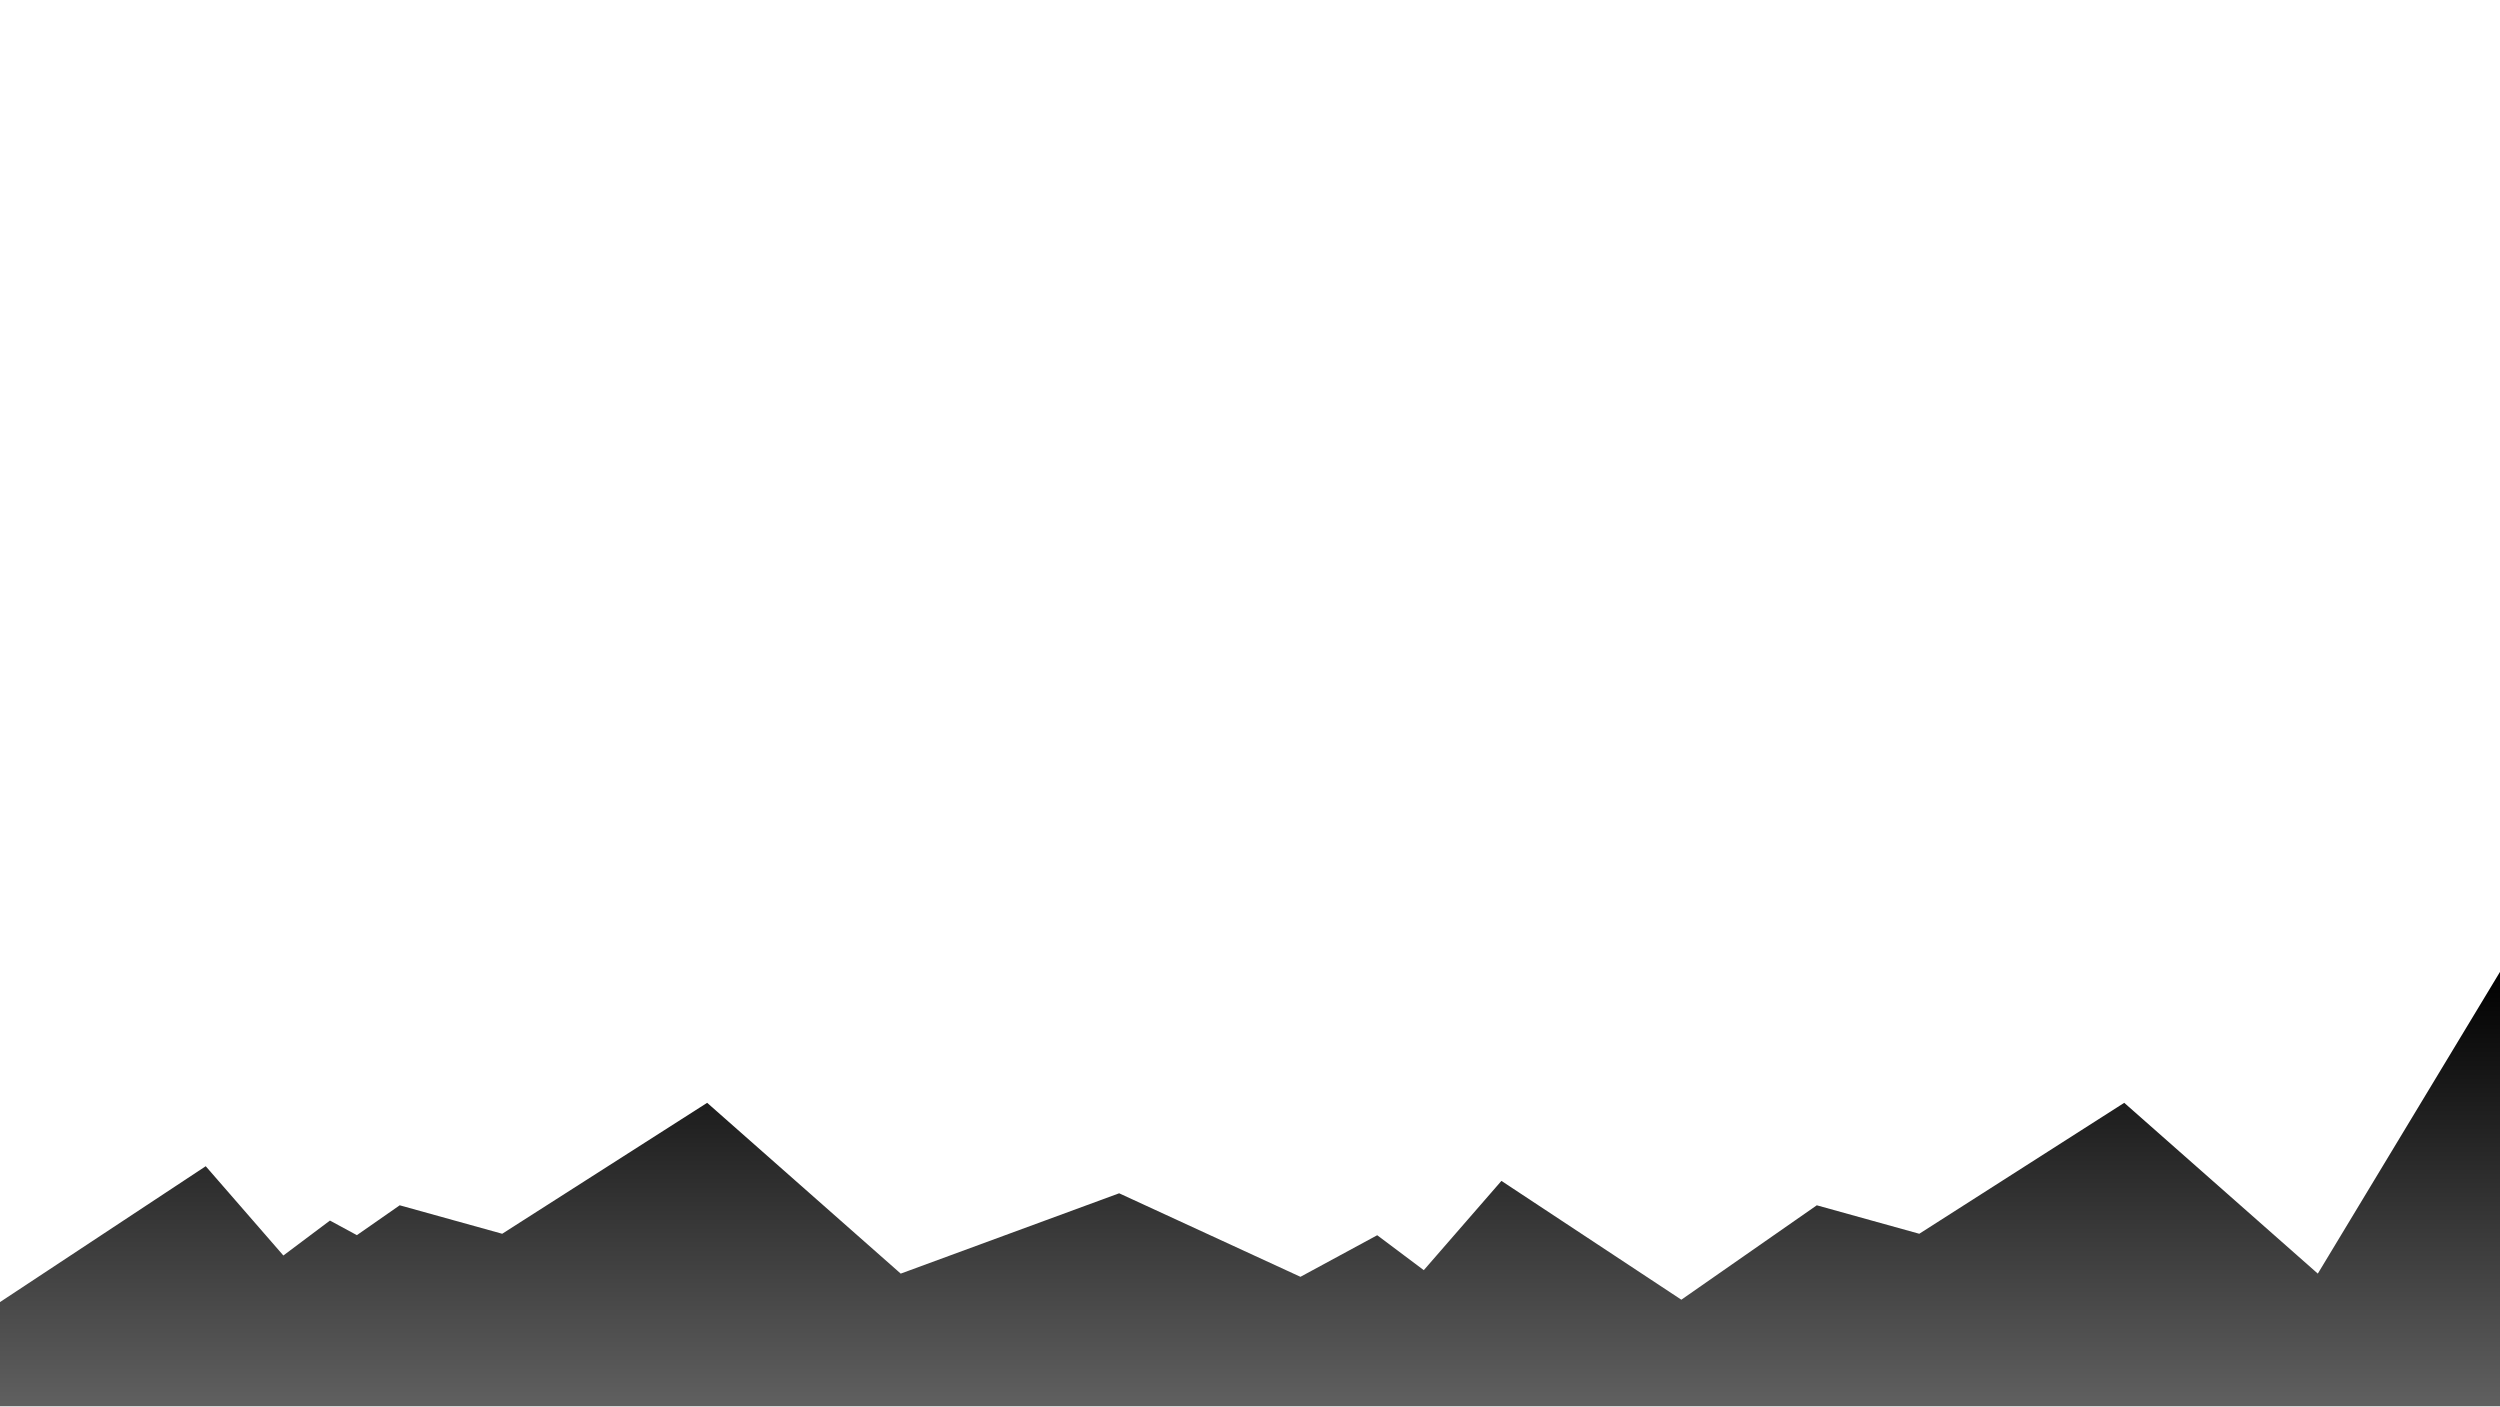
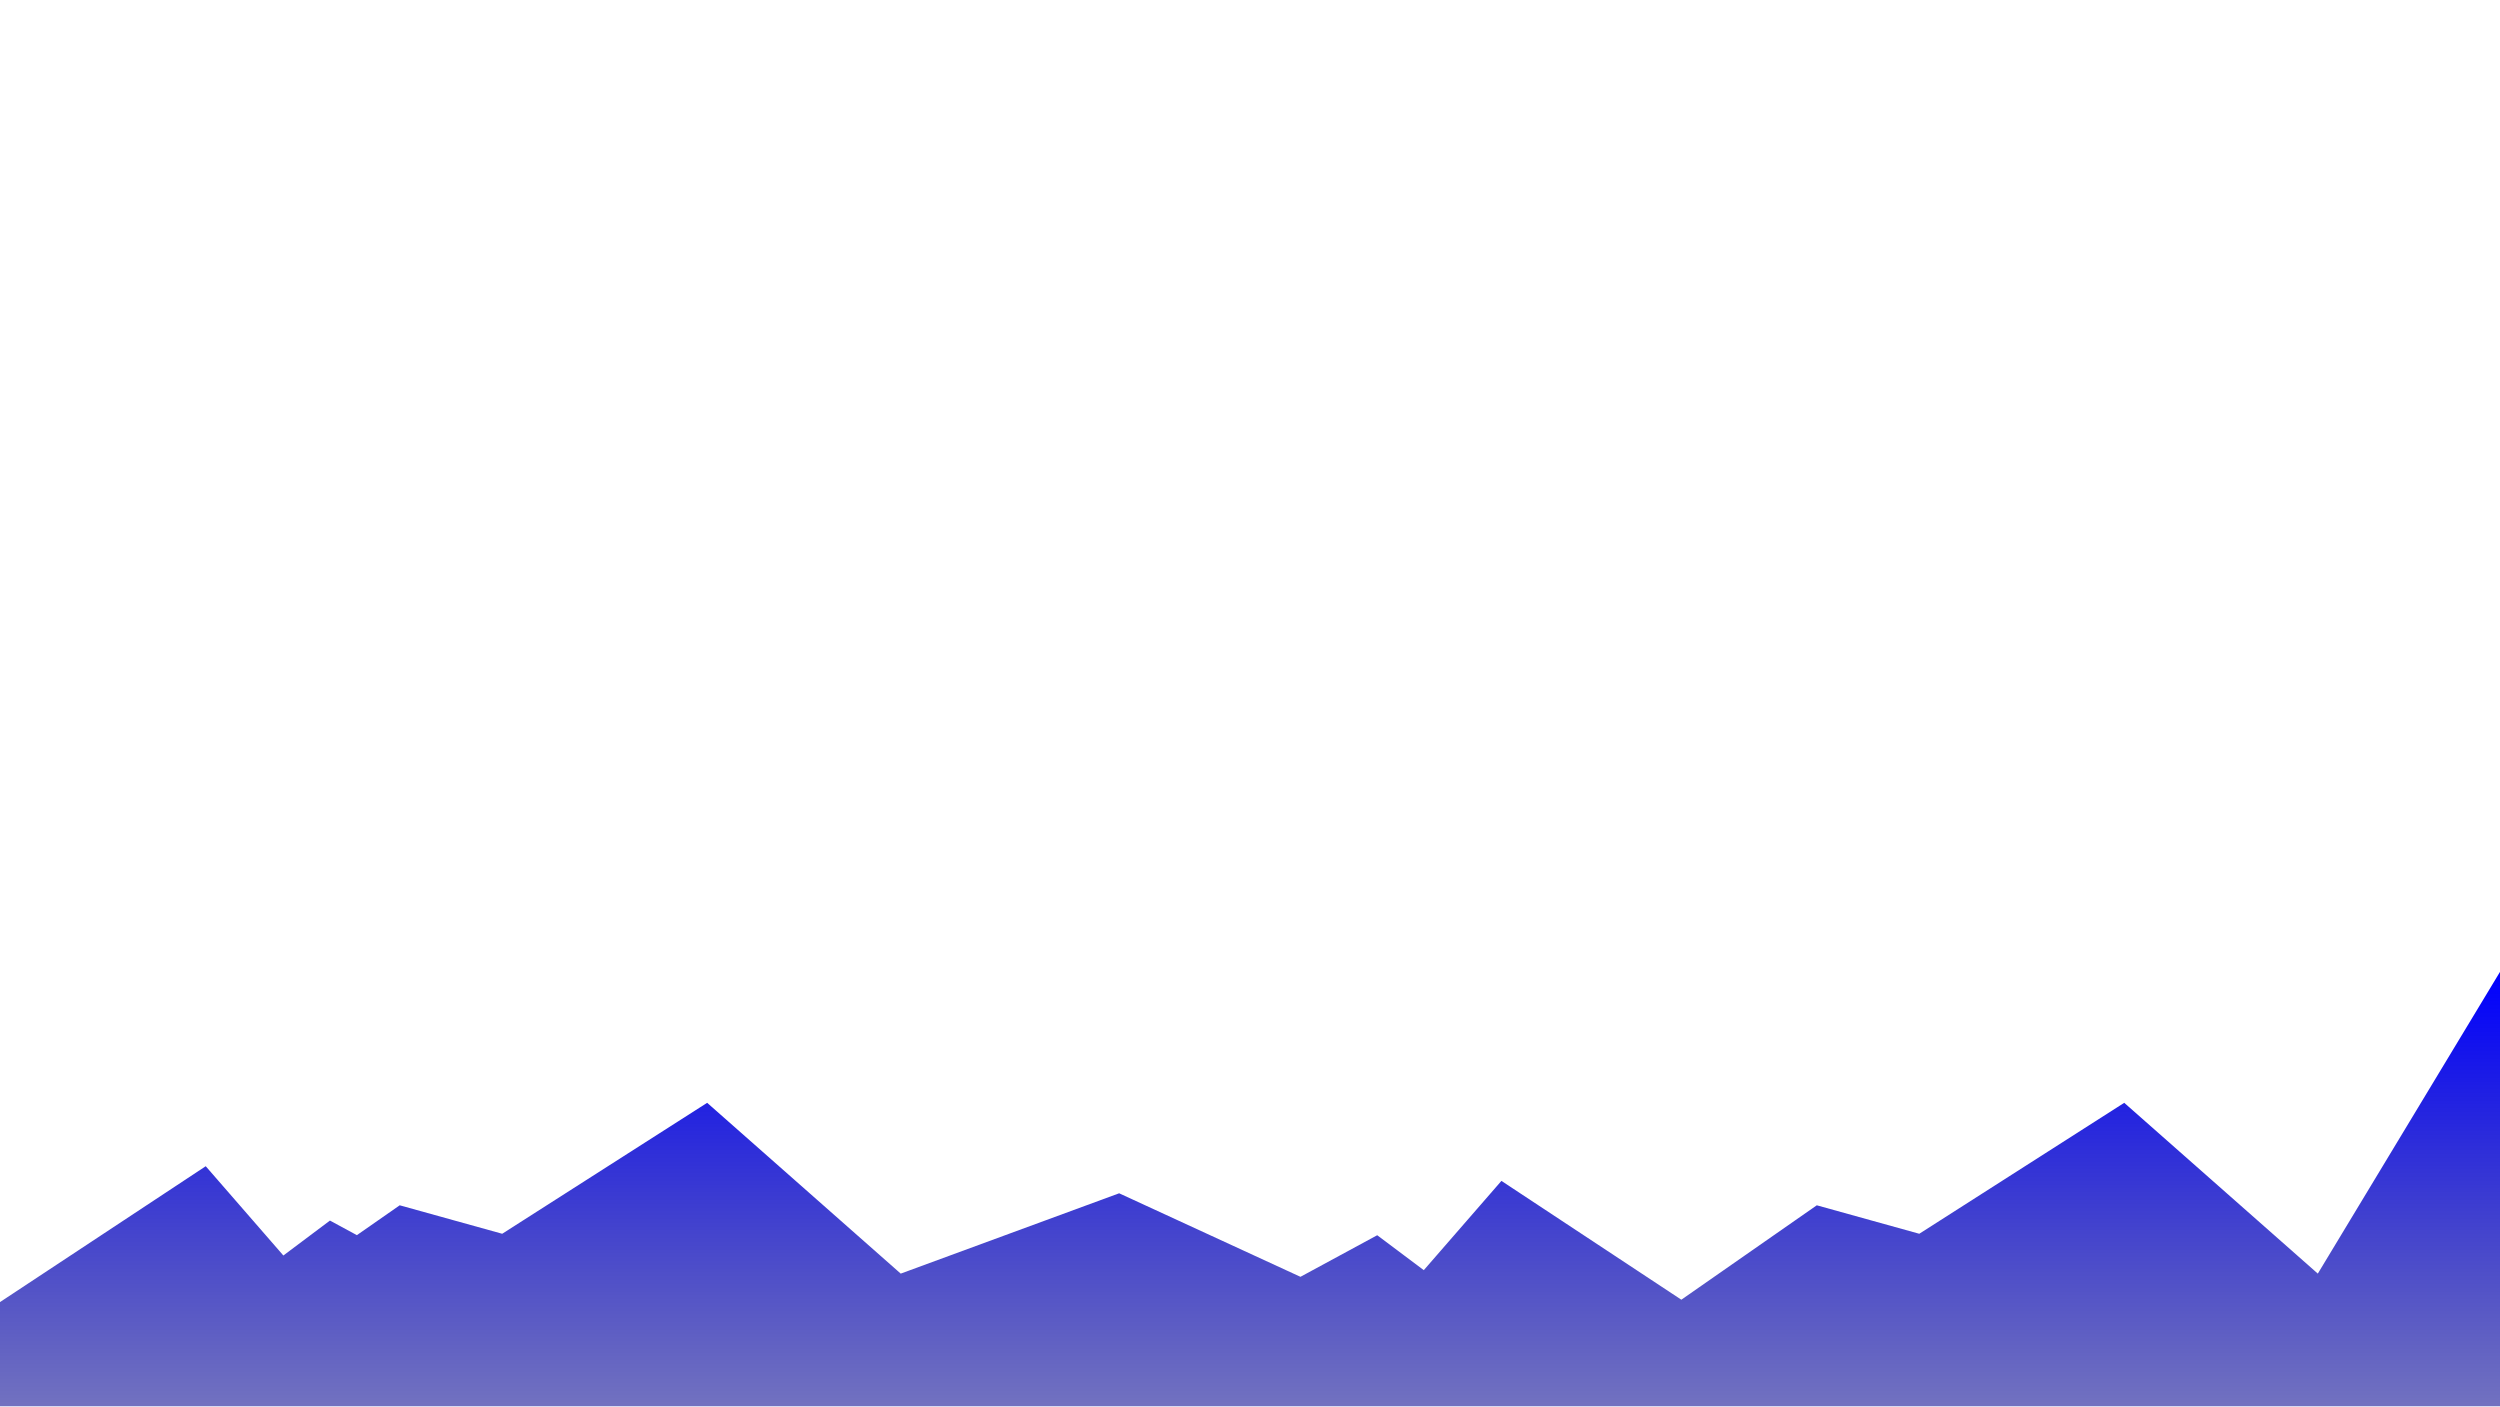
<svg xmlns="http://www.w3.org/2000/svg" xmlns:xlink="http://www.w3.org/1999/xlink" width="1920" height="1080" viewBox="0 0 508 285.75" version="1.1" id="svg5">
  <defs id="defs2">
    <linearGradient id="linearGradient8332">
-       <stop style="stop-color:#000000;stop-opacity:1;" offset="0" id="stop8328" />
+       <stop style="stop-color:#0000ff;stop-opacity:1" offset="0" id="stop8328" />
      <stop style="stop-color:#000000;stop-opacity:0;" offset="1" id="stop8330" />
    </linearGradient>
    <clipPath clipPathUnits="userSpaceOnUse" id="clipPath6148">
      <rect style="fill:#e6e6e6;stroke:none;stroke-width:2.111;stroke-linecap:round;paint-order:markers fill stroke" id="rect6150" width="508" height="168.061" x="-11.99" y="264.119" />
    </clipPath>
-     <linearGradient xlink:href="#linearGradient8332" id="linearGradient8334" x1="883.242" y1="747.044" x2="883.242" y2="1634.659" gradientUnits="userSpaceOnUse" />
+     <linearGradient xlink:href="#linearGradient8332" id="linearGradient8334" x1="883.242" y1="747.044" x2="883.242" y2="1494.739" gradientUnits="userSpaceOnUse" />
  </defs>
  <g id="layer1">
    <path id="rect3897" clip-path="none" style="opacity:1;fill:url(#linearGradient8334);stroke:none;stroke-width:2.831;stroke-linecap:round;paint-order:markers fill stroke;fill-opacity:1" d="M 1920 746.396 L 1780.08 978.137 L 1631.416 846.963 L 1474.006 947.531 L 1395.301 925.668 L 1291.27 998.174 L 1153.092 906.924 L 1093.469 975.49 L 1057.693 948.66 L 998.742 980.592 L 859.508 916.445 L 691.762 978.137 L 543.098 846.963 L 385.688 947.531 L 306.982 925.668 L 274.082 948.598 L 253.4 937.395 L 217.625 964.227 L 158.002 895.658 L 0 1000 L 0 1080 L 1920 1080 L 1920 1000 L 1920 746.396 z " transform="scale(0.2645833)" />
  </g>
</svg>
